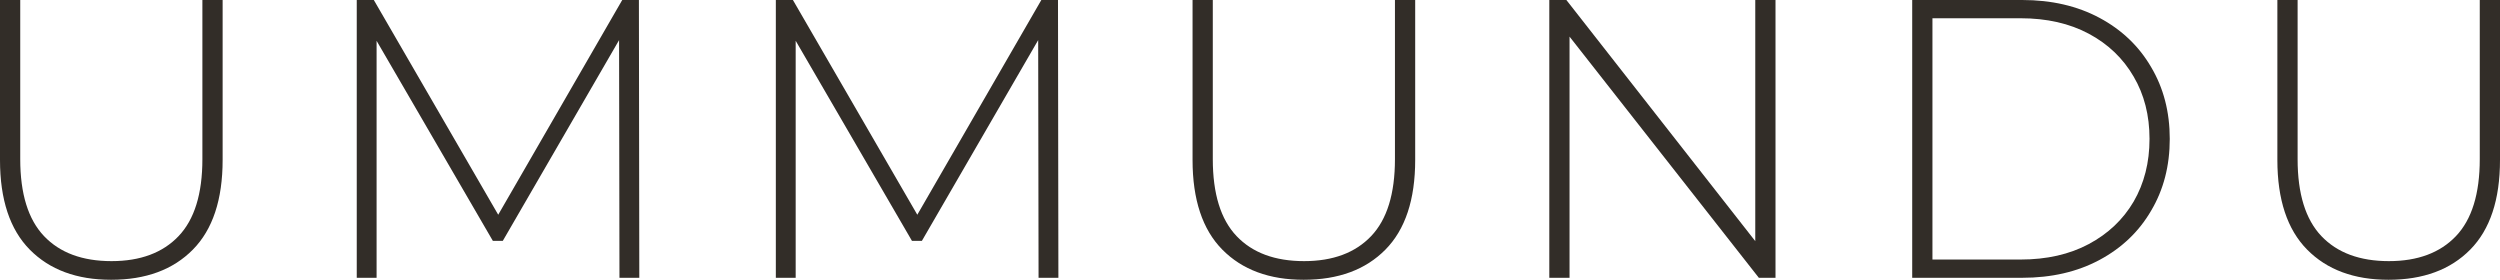
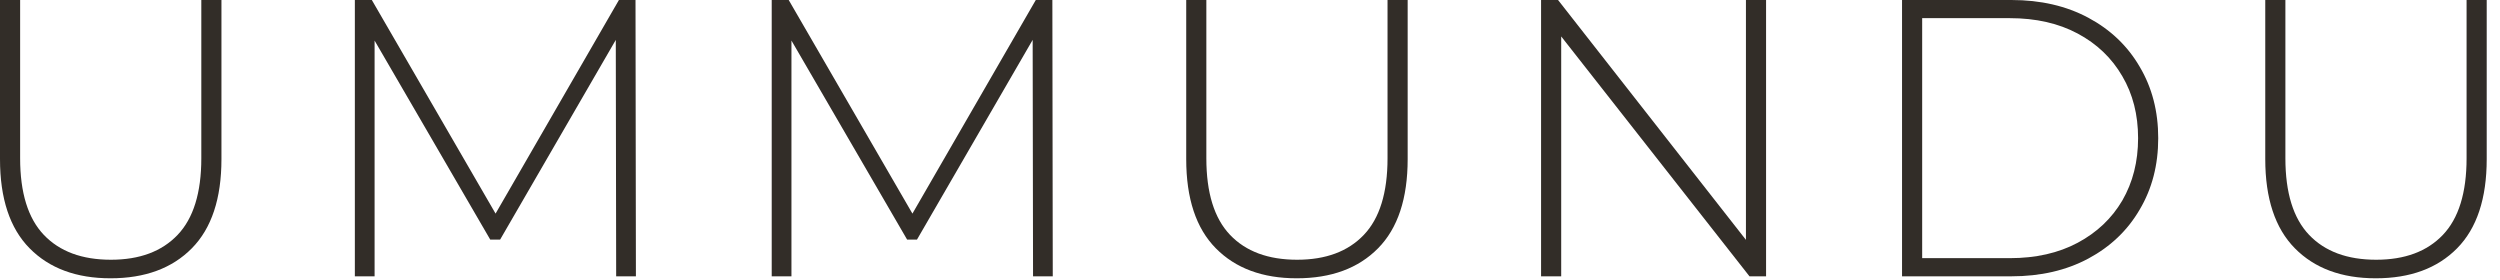
- <svg xmlns="http://www.w3.org/2000/svg" preserveAspectRatio="none" overflow="visible" style="display: block;" width="151.192" height="16.92" viewBox="0 0 151.192 16.92" fill="none">
-   <g id="Logo container">
-     <g id="Vector">
-       <path d="M144.448 16.92C142.368 16.92 140.728 16.312 139.528 15.096C138.328 13.88 137.728 12.072 137.728 9.672V0H138.952V9.624C138.952 11.72 139.432 13.272 140.392 14.28C141.352 15.288 142.712 15.792 144.472 15.792C146.216 15.792 147.568 15.288 148.528 14.28C149.488 13.272 149.968 11.72 149.968 9.624V0H151.192V9.672C151.192 12.072 150.592 13.88 149.392 15.096C148.192 16.312 146.544 16.92 144.448 16.92Z" fill="#322D28" />
-       <path d="M115.644 16.8V0H122.292C124.068 0 125.628 0.36 126.972 1.08C128.316 1.8 129.356 2.792 130.092 4.056C130.844 5.32 131.22 6.768 131.22 8.4C131.22 10.032 130.844 11.48 130.092 12.744C129.356 14.008 128.316 15 126.972 15.72C125.628 16.44 124.068 16.8 122.292 16.8H115.644ZM116.868 15.696H122.196C123.78 15.696 125.156 15.384 126.324 14.76C127.492 14.136 128.396 13.28 129.036 12.192C129.676 11.088 129.996 9.824 129.996 8.4C129.996 6.976 129.676 5.72 129.036 4.632C128.396 3.528 127.492 2.664 126.324 2.04C125.156 1.416 123.78 1.104 122.196 1.104H116.868V15.696Z" fill="#322D28" />
-       <path d="M93.697 16.8V0H94.729L106.705 15.288H106.153V0H107.377V16.8H106.369L94.369 1.512H94.921V16.8H93.697Z" fill="#322D28" />
-       <path d="M78.842 16.92C76.762 16.92 75.122 16.312 73.922 15.096C72.722 13.88 72.122 12.072 72.122 9.672V0H73.346V9.624C73.346 11.72 73.826 13.272 74.786 14.28C75.746 15.288 77.106 15.792 78.866 15.792C80.61 15.792 81.962 15.288 82.922 14.28C83.882 13.272 84.362 11.72 84.362 9.624V0H85.586V9.672C85.586 12.072 84.986 13.88 83.786 15.096C82.586 16.312 80.938 16.92 78.842 16.92Z" fill="#322D28" />
-       <path d="M46.92 16.8V0H47.953L55.752 13.464H55.2L62.977 0H63.984L64.008 16.8H62.809L62.785 1.848H63.12L55.752 14.568H55.153L47.761 1.848H48.12V16.8H46.92Z" fill="#322D28" />
-       <path d="M21.575 16.8V0H22.607L30.407 13.464H29.855L37.631 0H38.639L38.663 16.8H37.463L37.439 1.848H37.775L30.407 14.568H29.807L22.415 1.848H22.775V16.8H21.575Z" fill="#322D28" />
-       <path d="M6.72 16.92C4.64 16.92 3 16.312 1.8 15.096C0.6 13.88 0 12.072 0 9.672V0H1.224V9.624C1.224 11.72 1.704 13.272 2.664 14.28C3.624 15.288 4.984 15.792 6.744 15.792C8.488 15.792 9.84 15.288 10.8 14.28C11.76 13.272 12.24 11.72 12.24 9.624V0H13.464V9.672C13.464 12.072 12.864 13.88 11.664 15.096C10.464 16.312 8.816 16.92 6.72 16.92Z" fill="#322D28" />
-     </g>
-   </g>
+ <svg xmlns="http://www.w3.org/2000/svg" width="152" height="17" viewBox="0 0 152 17" fill="none">
+   <path d="M144.448 16.92C142.368 16.92 140.728 16.312 139.528 15.096C138.328 13.88 137.728 12.072 137.728 9.672V0H138.952V9.624C138.952 11.72 139.432 13.272 140.392 14.28C141.352 15.288 142.712 15.792 144.472 15.792C146.216 15.792 147.568 15.288 148.528 14.28C149.488 13.272 149.968 11.72 149.968 9.624V0H151.192V9.672C151.192 12.072 150.592 13.88 149.392 15.096C148.192 16.312 146.544 16.92 144.448 16.92Z" fill="#322D28" />
+   <path d="M115.644 16.8V0H122.292C124.068 0 125.628 0.36 126.972 1.08C128.316 1.8 129.356 2.792 130.092 4.056C130.844 5.32 131.22 6.768 131.22 8.4C131.22 10.032 130.844 11.48 130.092 12.744C129.356 14.008 128.316 15 126.972 15.72C125.628 16.44 124.068 16.8 122.292 16.8H115.644ZM116.868 15.696H122.196C123.78 15.696 125.156 15.384 126.324 14.76C127.492 14.136 128.396 13.28 129.036 12.192C129.676 11.088 129.996 9.824 129.996 8.4C129.996 6.976 129.676 5.72 129.036 4.632C128.396 3.528 127.492 2.664 126.324 2.04C125.156 1.416 123.78 1.104 122.196 1.104H116.868V15.696Z" fill="#322D28" />
+   <path d="M93.697 16.8V0H94.729L106.705 15.288H106.153V0H107.377V16.8H106.369L94.369 1.512H94.921V16.8H93.697Z" fill="#322D28" />
+   <path d="M78.842 16.92C76.762 16.92 75.122 16.312 73.922 15.096C72.722 13.88 72.122 12.072 72.122 9.672V0H73.346V9.624C73.346 11.72 73.826 13.272 74.786 14.28C75.746 15.288 77.106 15.792 78.866 15.792C80.61 15.792 81.962 15.288 82.922 14.28C83.882 13.272 84.362 11.72 84.362 9.624V0H85.586V9.672C85.586 12.072 84.986 13.88 83.786 15.096C82.586 16.312 80.938 16.92 78.842 16.92Z" fill="#322D28" />
+   <path d="M46.92 16.8V0H47.953L55.752 13.464H55.2L62.977 0H63.984L64.008 16.8H62.809L62.785 1.848H63.12L55.752 14.568H55.153L47.761 1.848H48.12V16.8H46.92Z" fill="#322D28" />
+   <path d="M21.575 16.8V0H22.607L30.407 13.464H29.855L37.631 0H38.639L38.663 16.8H37.463L37.439 1.848H37.775L30.407 14.568H29.807L22.415 1.848H22.775V16.8H21.575Z" fill="#322D28" />
+   <path d="M6.72 16.92C4.64 16.92 3 16.312 1.8 15.096C0.6 13.88 0 12.072 0 9.672V0H1.224V9.624C1.224 11.72 1.704 13.272 2.664 14.28C3.624 15.288 4.984 15.792 6.744 15.792C8.488 15.792 9.84 15.288 10.8 14.28C11.76 13.272 12.24 11.72 12.24 9.624V0H13.464V9.672C13.464 12.072 12.864 13.88 11.664 15.096C10.464 16.312 8.816 16.92 6.72 16.92Z" fill="#322D28" />
</svg>
